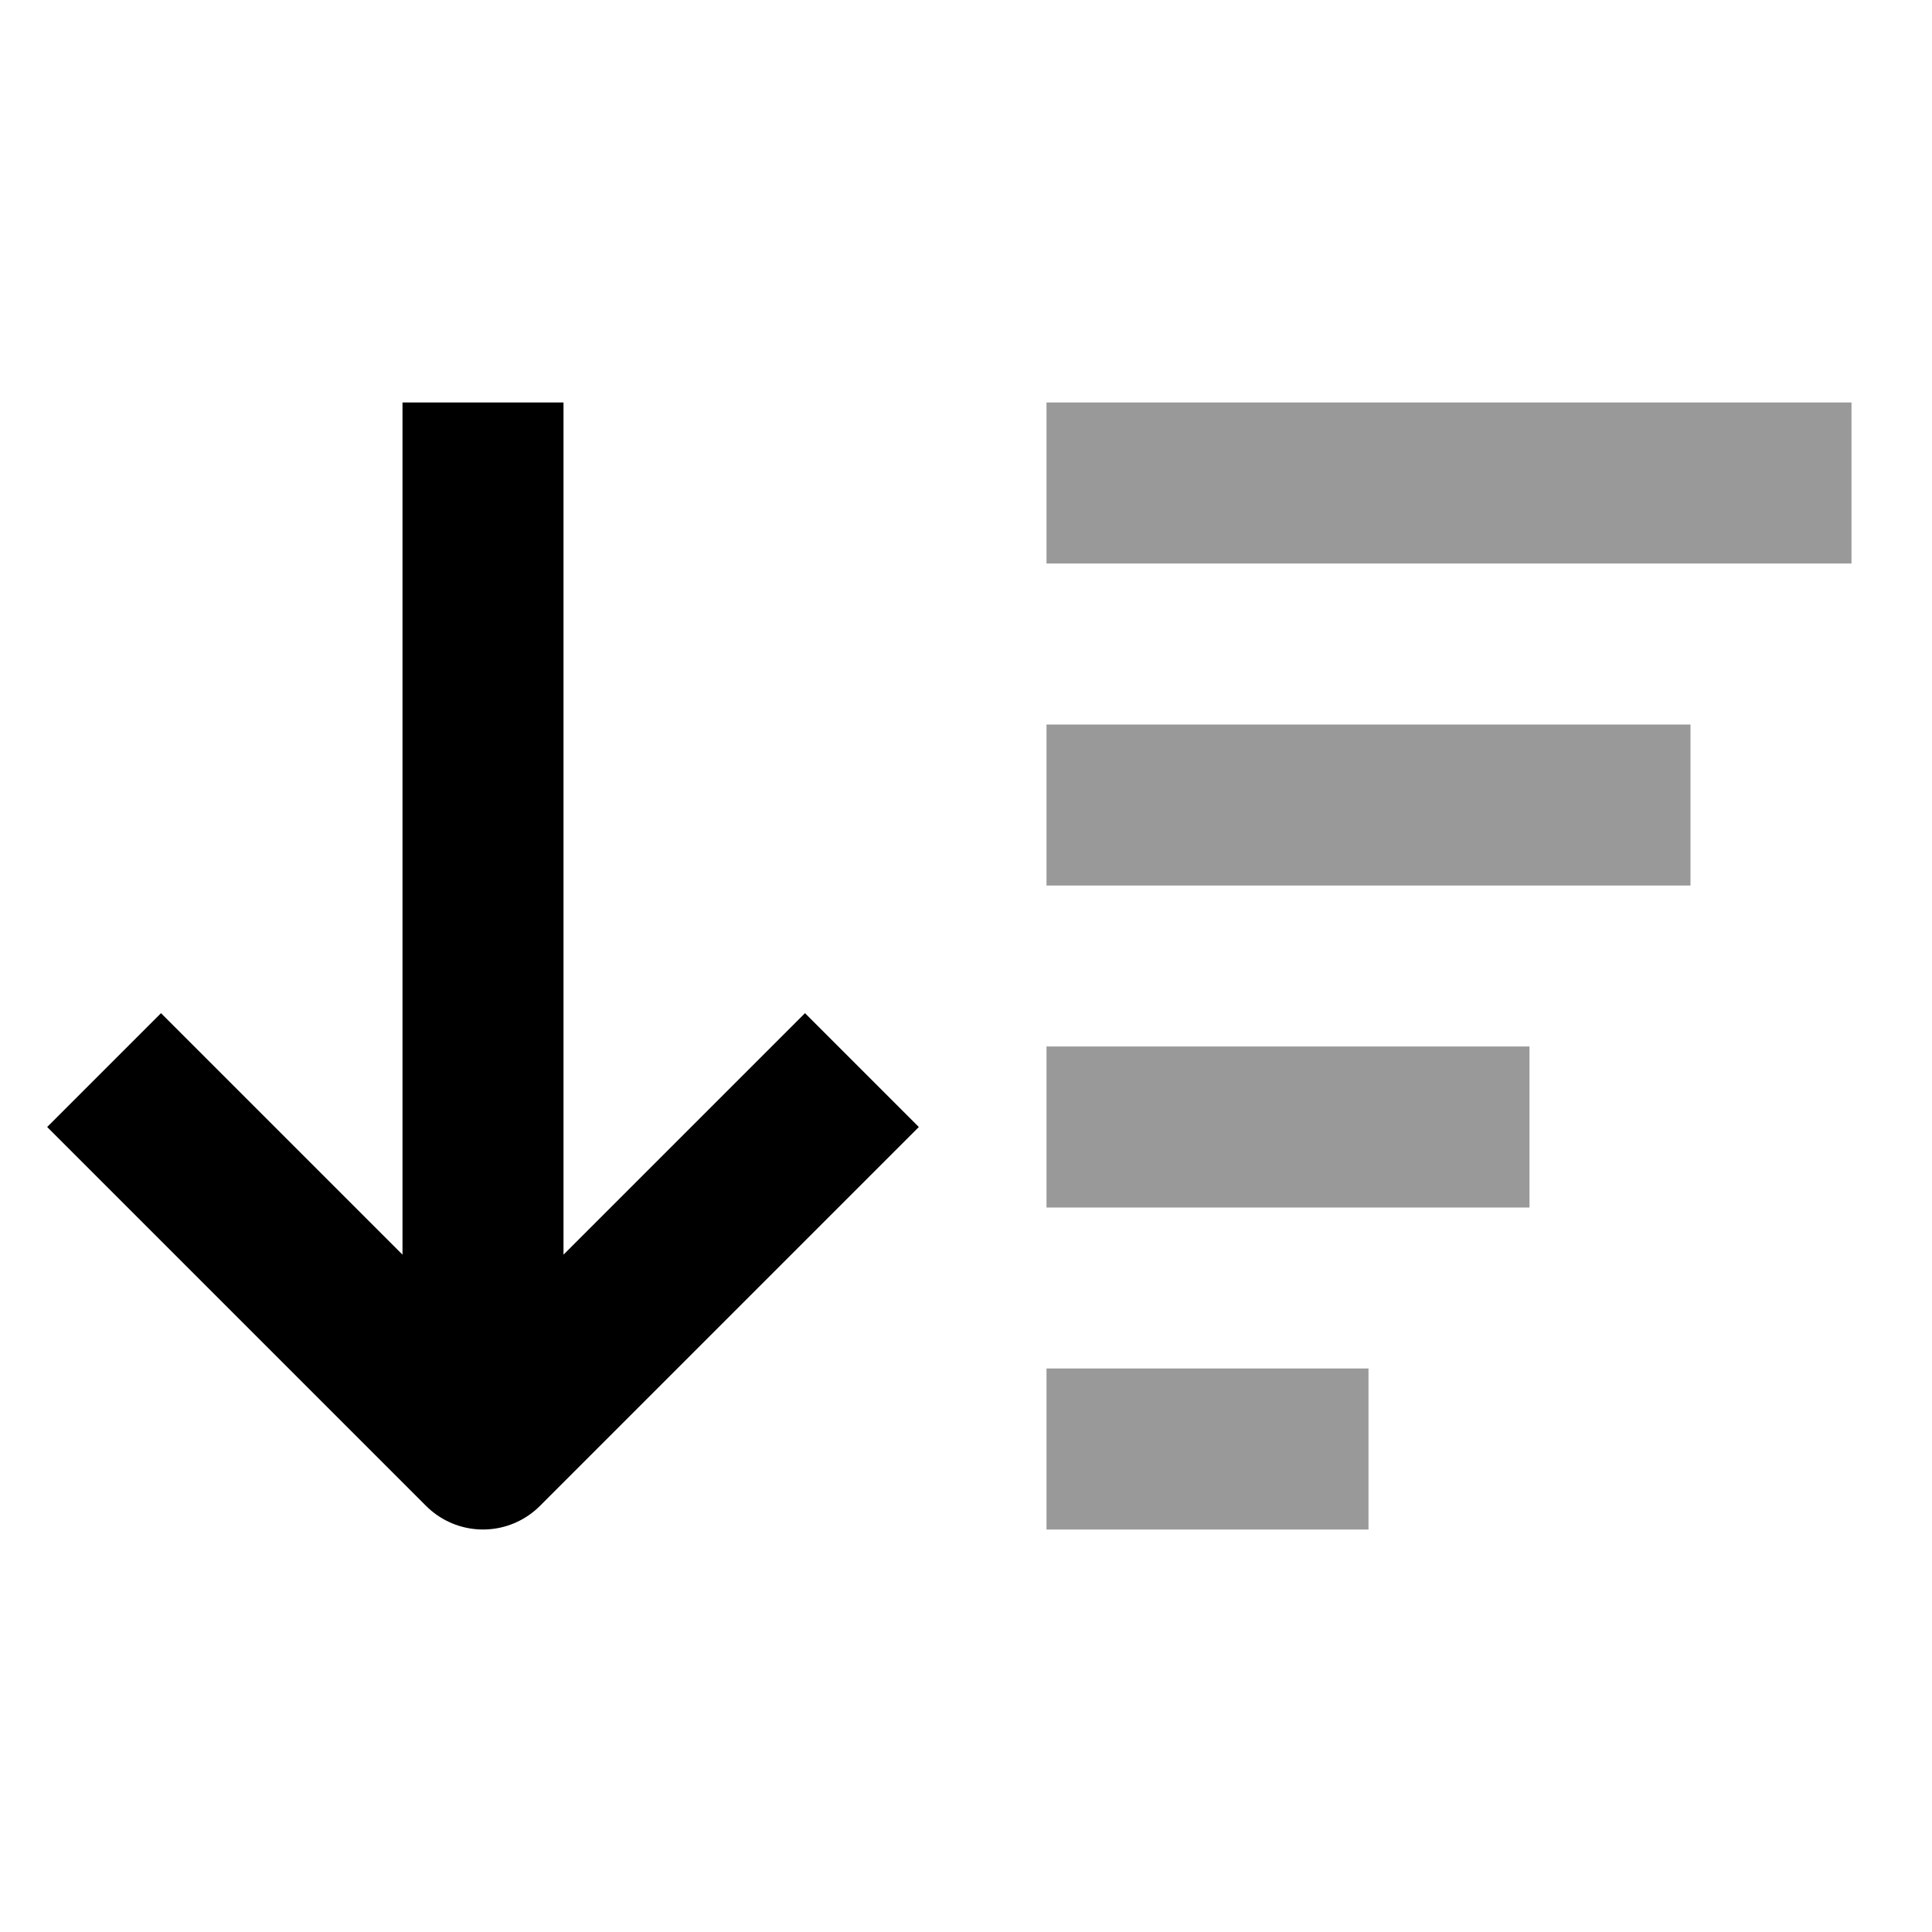
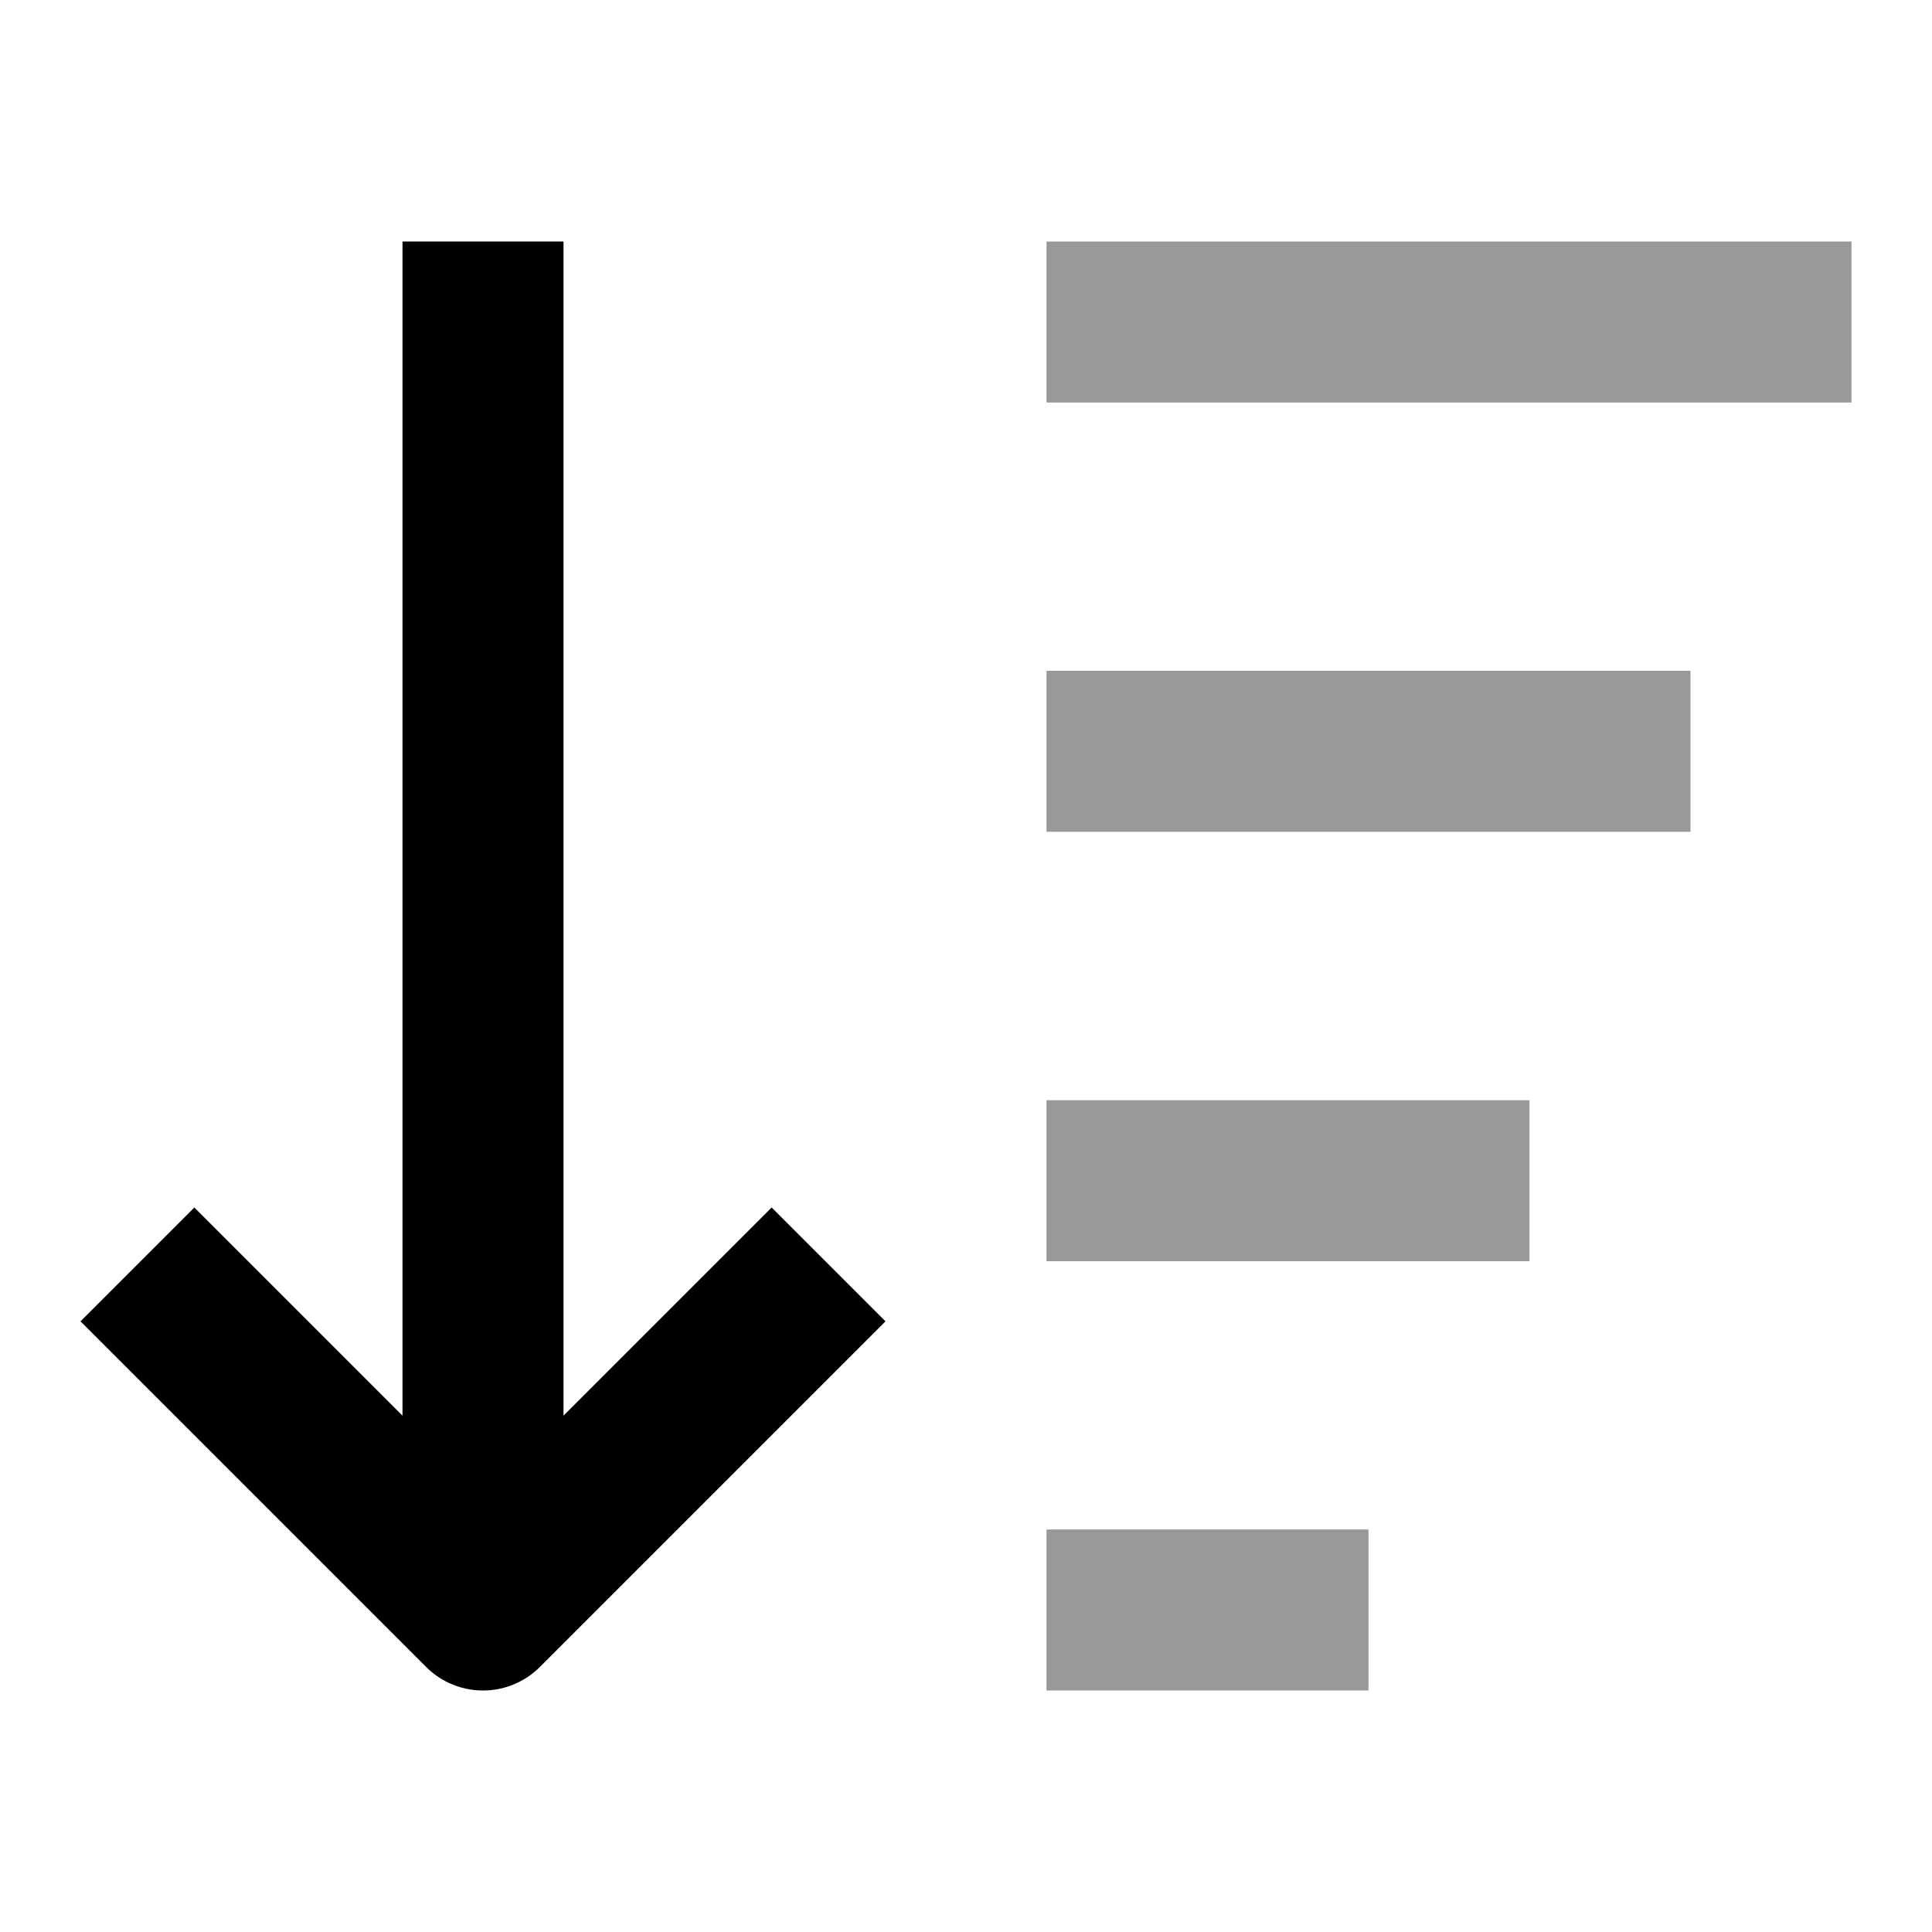
<svg xmlns="http://www.w3.org/2000/svg" width="24" height="24" viewBox="0 0 24 24" fill="none">
-   <path d="M13 6L23 6M13 10L21 10M13 14L19 14M13 18L17 18" stroke="black" stroke-width="2" stroke-linecap="butt" stroke-linejoin="round" stroke-opacity="0.4" />
-   <path d="M6 5L6 18M1.293 13.293L6 18L10.707 13.293" stroke="black" stroke-width="2" stroke-linecap="butt" stroke-linejoin="round" />
+   <path d="M13 4L23 4M13 9.333L21 9.333M13 14.667L19 14.667M13 20L17 20" stroke="black" stroke-opacity="0.4" stroke-width="2" stroke-linecap="butt" stroke-linejoin="round" />
+   <path d="M6 3L6 19.73M1.707 15.707L6 20L10.293 15.707" stroke="black" stroke-width="2" stroke-linecap="butt" stroke-linejoin="round" />
</svg>
